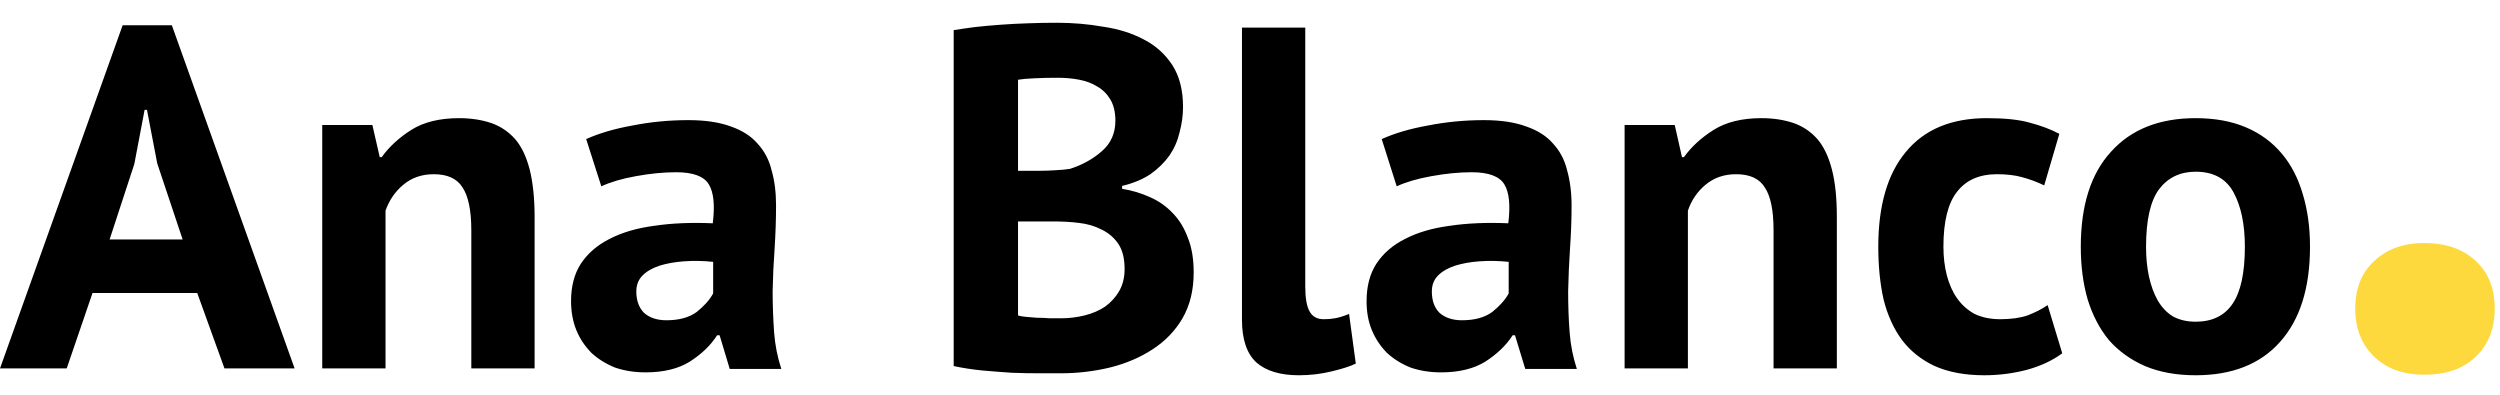
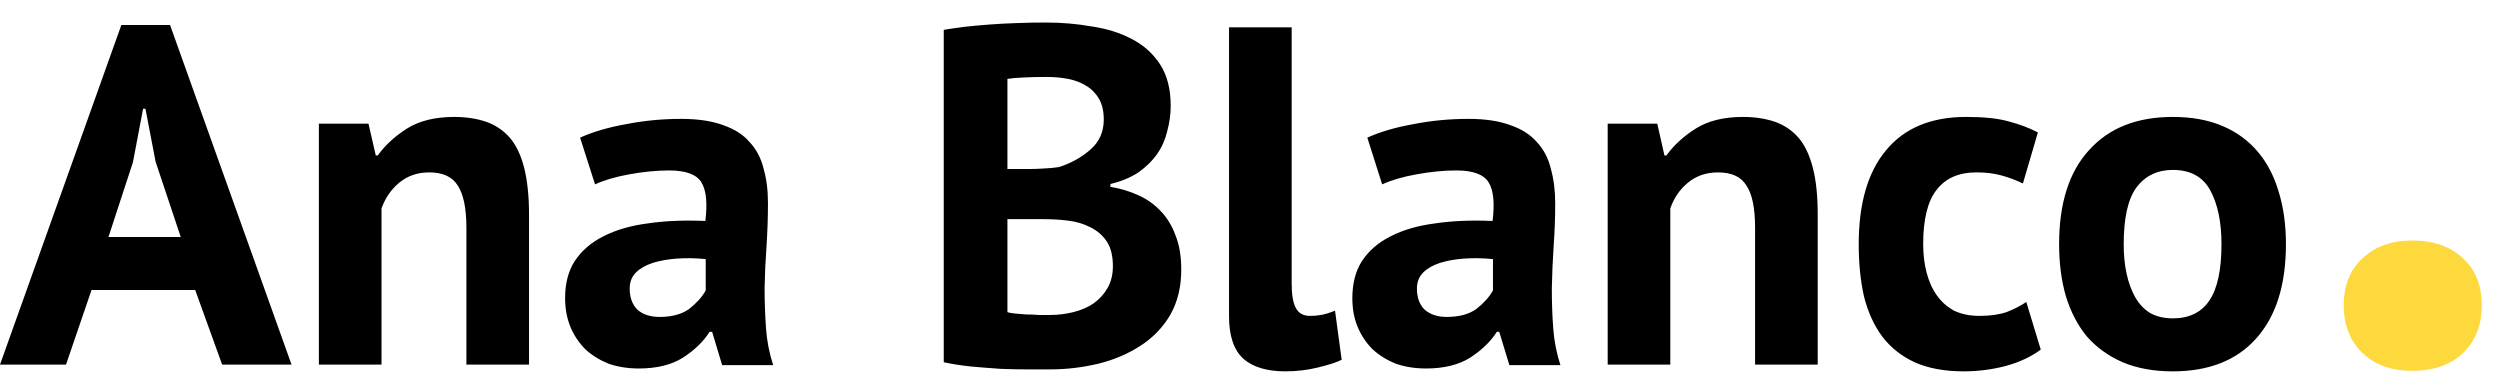
- <svg xmlns="http://www.w3.org/2000/svg" version="1.2" baseProfile="tiny-ps" viewBox="0 0 190 30" width="190" height="30">
+ <svg xmlns="http://www.w3.org/2000/svg" version="1.2" baseProfile="tiny-ps" viewBox="0 0 192 30" width="192" height="30">
  <style>
		tspan { white-space:pre }
		.shp0 { fill: #000000 } 
		.shp1 { fill: #fdd93d } 
	</style>
  <path id="Ana Blanco" fill-rule="evenodd" class=" shp0" d="M17.06 28L14.99 22.27L7.03 22.27L5.07 28L0 28L9.32 1.92L13.06 1.92L22.39 28L17.06 28ZM10.21 12.46L8.33 18.2L13.88 18.2L11.95 12.42L11.17 8.35L10.99 8.35L10.21 12.46ZM40.63 28L35.82 28L35.82 17.49C35.82 15.99 35.59 14.9 35.15 14.24C34.73 13.57 34 13.24 32.97 13.24C32.05 13.24 31.28 13.51 30.64 14.05C30.02 14.57 29.58 15.22 29.3 16.01L29.3 28L24.49 28L24.49 9.5L28.3 9.5L28.86 11.94L29.01 11.94C29.58 11.15 30.33 10.46 31.26 9.87C32.2 9.28 33.41 8.98 34.89 8.98C35.8 8.98 36.62 9.11 37.33 9.35C38.05 9.6 38.65 10.01 39.15 10.57C39.64 11.14 40.01 11.92 40.26 12.9C40.5 13.87 40.63 15.06 40.63 16.49L40.63 28ZM45.7 14.16L44.55 10.57C45.53 10.13 46.71 9.78 48.06 9.54C49.42 9.27 50.84 9.13 52.32 9.13C53.6 9.13 54.67 9.29 55.54 9.61C56.4 9.91 57.08 10.34 57.57 10.91C58.09 11.47 58.45 12.15 58.64 12.94C58.87 13.73 58.98 14.62 58.98 15.61C58.98 16.69 58.94 17.79 58.87 18.9C58.79 19.98 58.74 21.06 58.72 22.12C58.72 23.18 58.76 24.21 58.83 25.23C58.9 26.21 59.09 27.15 59.38 28.04L55.46 28.04L54.69 25.48L54.5 25.48C54.01 26.25 53.32 26.91 52.43 27.48C51.57 28.02 50.44 28.3 49.06 28.3C48.2 28.3 47.42 28.17 46.73 27.93C46.04 27.65 45.45 27.28 44.95 26.82C44.46 26.32 44.08 25.76 43.81 25.11C43.54 24.45 43.4 23.71 43.4 22.89C43.4 21.76 43.65 20.81 44.14 20.05C44.66 19.26 45.39 18.63 46.32 18.16C47.29 17.66 48.42 17.33 49.73 17.16C51.06 16.96 52.54 16.9 54.17 16.97C54.34 15.59 54.24 14.61 53.87 14.01C53.5 13.4 52.68 13.09 51.39 13.09C50.43 13.09 49.41 13.19 48.32 13.39C47.26 13.58 46.39 13.84 45.7 14.16ZM50.65 24.34C51.61 24.34 52.38 24.13 52.95 23.71C53.51 23.26 53.93 22.8 54.2 22.3L54.2 19.9C53.44 19.82 52.7 19.81 51.98 19.86C51.29 19.91 50.68 20.02 50.13 20.19C49.59 20.37 49.16 20.61 48.84 20.93C48.52 21.25 48.36 21.66 48.36 22.15C48.36 22.84 48.56 23.39 48.95 23.78C49.37 24.15 49.94 24.34 50.65 24.34ZM89.91 8.13C89.91 8.77 89.82 9.41 89.65 10.05C89.5 10.7 89.24 11.29 88.87 11.83C88.5 12.35 88.02 12.82 87.43 13.24C86.84 13.63 86.12 13.93 85.28 14.13L85.28 14.35C86.03 14.47 86.73 14.68 87.39 14.98C88.06 15.27 88.64 15.68 89.13 16.2C89.63 16.71 90.01 17.34 90.28 18.08C90.58 18.82 90.72 19.7 90.72 20.71C90.72 22.04 90.44 23.2 89.87 24.19C89.31 25.15 88.54 25.94 87.58 26.56C86.64 27.17 85.57 27.63 84.36 27.93C83.15 28.22 81.91 28.37 80.62 28.37C80.2 28.37 79.66 28.37 79 28.37C78.35 28.37 77.65 28.36 76.89 28.33C76.15 28.28 75.38 28.22 74.59 28.15C73.83 28.07 73.12 27.96 72.48 27.82L72.48 2.29C72.95 2.21 73.48 2.14 74.07 2.06C74.69 1.99 75.34 1.93 76.03 1.88C76.73 1.83 77.43 1.79 78.14 1.77C78.88 1.74 79.61 1.73 80.33 1.73C81.54 1.73 82.71 1.83 83.84 2.03C85 2.2 86.02 2.52 86.91 2.99C87.83 3.46 88.55 4.11 89.1 4.95C89.64 5.79 89.91 6.85 89.91 8.13ZM80.66 24.19C81.28 24.19 81.87 24.11 82.44 23.97C83.03 23.82 83.55 23.6 83.99 23.3C84.43 22.98 84.79 22.59 85.06 22.12C85.33 21.65 85.47 21.09 85.47 20.45C85.47 19.64 85.31 19 84.99 18.53C84.67 18.06 84.25 17.7 83.73 17.45C83.21 17.18 82.63 17.01 81.99 16.94C81.35 16.86 80.71 16.83 80.07 16.83L77.37 16.83L77.37 23.97C77.49 24.02 77.69 24.05 77.96 24.08C78.23 24.1 78.51 24.13 78.81 24.15C79.13 24.15 79.45 24.16 79.77 24.19C80.12 24.19 80.41 24.19 80.66 24.19ZM77.37 12.98L79 12.98C79.34 12.98 79.73 12.97 80.18 12.94C80.65 12.92 81.03 12.88 81.33 12.83C82.26 12.53 83.06 12.09 83.73 11.5C84.42 10.91 84.77 10.13 84.77 9.17C84.77 8.53 84.64 8 84.4 7.58C84.15 7.16 83.82 6.82 83.4 6.58C83 6.33 82.55 6.16 82.03 6.06C81.51 5.96 80.97 5.91 80.4 5.91C79.76 5.91 79.17 5.92 78.63 5.95C78.08 5.97 77.66 6.01 77.37 6.06L77.37 12.98ZM99.2 2.1L99.2 21.78C99.2 22.65 99.31 23.28 99.53 23.67C99.75 24.07 100.11 24.26 100.6 24.26C100.9 24.26 101.18 24.24 101.45 24.19C101.75 24.14 102.11 24.03 102.53 23.86L103.04 27.63C102.65 27.83 102.05 28.02 101.23 28.22C100.42 28.42 99.58 28.52 98.72 28.52C97.31 28.52 96.24 28.2 95.5 27.56C94.76 26.89 94.39 25.8 94.39 24.3L94.39 2.1L99.2 2.1ZM106.15 14.16L105.01 10.57C105.99 10.13 107.16 9.78 108.52 9.54C109.88 9.27 111.3 9.13 112.78 9.13C114.06 9.13 115.13 9.29 115.99 9.61C116.86 9.91 117.54 10.34 118.03 10.91C118.55 11.47 118.91 12.15 119.1 12.94C119.32 13.73 119.44 14.62 119.44 15.61C119.44 16.69 119.4 17.79 119.32 18.9C119.25 19.98 119.2 21.06 119.18 22.12C119.18 23.18 119.21 24.21 119.29 25.23C119.36 26.21 119.55 27.15 119.84 28.04L115.92 28.04L115.14 25.48L114.96 25.48C114.47 26.25 113.77 26.91 112.89 27.48C112.02 28.02 110.9 28.3 109.52 28.3C108.66 28.3 107.88 28.17 107.19 27.93C106.5 27.65 105.91 27.28 105.41 26.82C104.92 26.32 104.54 25.76 104.27 25.11C103.99 24.45 103.86 23.71 103.86 22.89C103.86 21.76 104.11 20.81 104.6 20.05C105.12 19.26 105.84 18.63 106.78 18.16C107.74 17.66 108.88 17.33 110.19 17.16C111.52 16.96 113 16.9 114.63 16.97C114.8 15.59 114.7 14.61 114.33 14.01C113.96 13.4 113.13 13.09 111.85 13.09C110.89 13.09 109.87 13.19 108.78 13.39C107.72 13.58 106.84 13.84 106.15 14.16ZM111.11 24.34C112.07 24.34 112.84 24.13 113.41 23.71C113.97 23.26 114.39 22.8 114.66 22.3L114.66 19.9C113.9 19.82 113.16 19.81 112.44 19.86C111.75 19.91 111.14 20.02 110.59 20.19C110.05 20.37 109.62 20.61 109.3 20.93C108.98 21.25 108.82 21.66 108.82 22.15C108.82 22.84 109.01 23.39 109.41 23.78C109.83 24.15 110.4 24.34 111.11 24.34ZM139.6 28L134.79 28L134.79 17.49C134.79 15.99 134.57 14.9 134.12 14.24C133.71 13.57 132.98 13.24 131.94 13.24C131.03 13.24 130.25 13.51 129.61 14.05C128.99 14.57 128.55 15.22 128.28 16.01L128.28 28L123.47 28L123.47 9.5L127.28 9.5L127.83 11.94L127.98 11.94C128.55 11.15 129.3 10.46 130.24 9.87C131.18 9.28 132.39 8.98 133.87 8.98C134.78 8.98 135.59 9.11 136.31 9.35C137.02 9.6 137.63 10.01 138.12 10.57C138.61 11.14 138.98 11.92 139.23 12.9C139.48 13.87 139.6 15.06 139.6 16.49L139.6 28ZM155.62 23.19L156.73 26.85C155.99 27.4 155.09 27.82 154.03 28.11C152.99 28.38 151.92 28.52 150.81 28.52C149.33 28.52 148.07 28.28 147.04 27.82C146.03 27.35 145.2 26.69 144.56 25.85C143.92 24.99 143.45 23.95 143.15 22.75C142.88 21.54 142.75 20.21 142.75 18.75C142.75 15.62 143.45 13.21 144.85 11.54C146.26 9.83 148.31 8.98 151 8.98C152.35 8.98 153.44 9.09 154.25 9.32C155.09 9.54 155.84 9.82 156.51 10.17L155.36 14.09C154.8 13.82 154.23 13.61 153.66 13.46C153.12 13.31 152.49 13.24 151.77 13.24C150.44 13.24 149.43 13.68 148.74 14.57C148.05 15.43 147.7 16.83 147.7 18.75C147.7 19.54 147.79 20.27 147.96 20.93C148.14 21.6 148.39 22.18 148.74 22.67C149.09 23.17 149.53 23.56 150.07 23.86C150.64 24.13 151.29 24.26 152.03 24.26C152.85 24.26 153.54 24.16 154.1 23.97C154.67 23.75 155.18 23.49 155.62 23.19ZM158.14 18.75C158.14 15.62 158.9 13.21 160.43 11.54C161.96 9.83 164.11 8.98 166.87 8.98C168.35 8.98 169.63 9.22 170.72 9.69C171.8 10.15 172.7 10.82 173.42 11.68C174.13 12.52 174.66 13.55 175.01 14.75C175.38 15.96 175.56 17.29 175.56 18.75C175.56 21.88 174.8 24.3 173.27 26C171.77 27.68 169.63 28.52 166.87 28.52C165.39 28.52 164.11 28.28 163.02 27.82C161.94 27.35 161.02 26.69 160.28 25.85C159.57 24.99 159.03 23.95 158.66 22.75C158.31 21.54 158.14 20.21 158.14 18.75ZM163.1 18.75C163.1 19.56 163.17 20.32 163.32 21.01C163.47 21.7 163.69 22.3 163.98 22.82C164.28 23.34 164.66 23.75 165.13 24.04C165.62 24.31 166.2 24.45 166.87 24.45C168.13 24.45 169.07 23.99 169.68 23.08C170.3 22.17 170.61 20.72 170.61 18.75C170.61 17.05 170.32 15.68 169.76 14.64C169.19 13.58 168.23 13.05 166.87 13.05C165.69 13.05 164.76 13.5 164.09 14.38C163.43 15.27 163.1 16.73 163.1 18.75Z" />
-   <path id="Ana Blanco" class=" shp1" d="M179 23.44C179 21.92 179.48 20.72 180.44 19.84C181.4 18.93 182.67 18.47 184.24 18.47C185.9 18.47 187.2 18.93 188.16 19.84C189.12 20.72 189.6 21.92 189.6 23.44C189.6 24.97 189.12 26.19 188.16 27.11C187.2 28.03 185.9 28.48 184.24 28.48C182.67 28.48 181.4 28.03 180.44 27.11C179.48 26.19 179 24.97 179 23.44Z" />
+   <path id="Ana Blanco" class=" shp1" d="M180 23.44C180 21.92 180.48 20.72 181.44 19.84C182.4 18.93 183.67 18.47 185.24 18.47C186.9 18.47 188.2 18.93 189.16 19.84C190.12 20.72 190.6 21.92 190.6 23.44C190.6 24.97 190.12 26.19 189.16 27.11C188.2 28.03 186.9 28.48 185.24 28.48C183.67 28.48 182.4 28.03 181.44 27.11C180.48 26.19 180 24.97 180 23.44Z" />
</svg>
